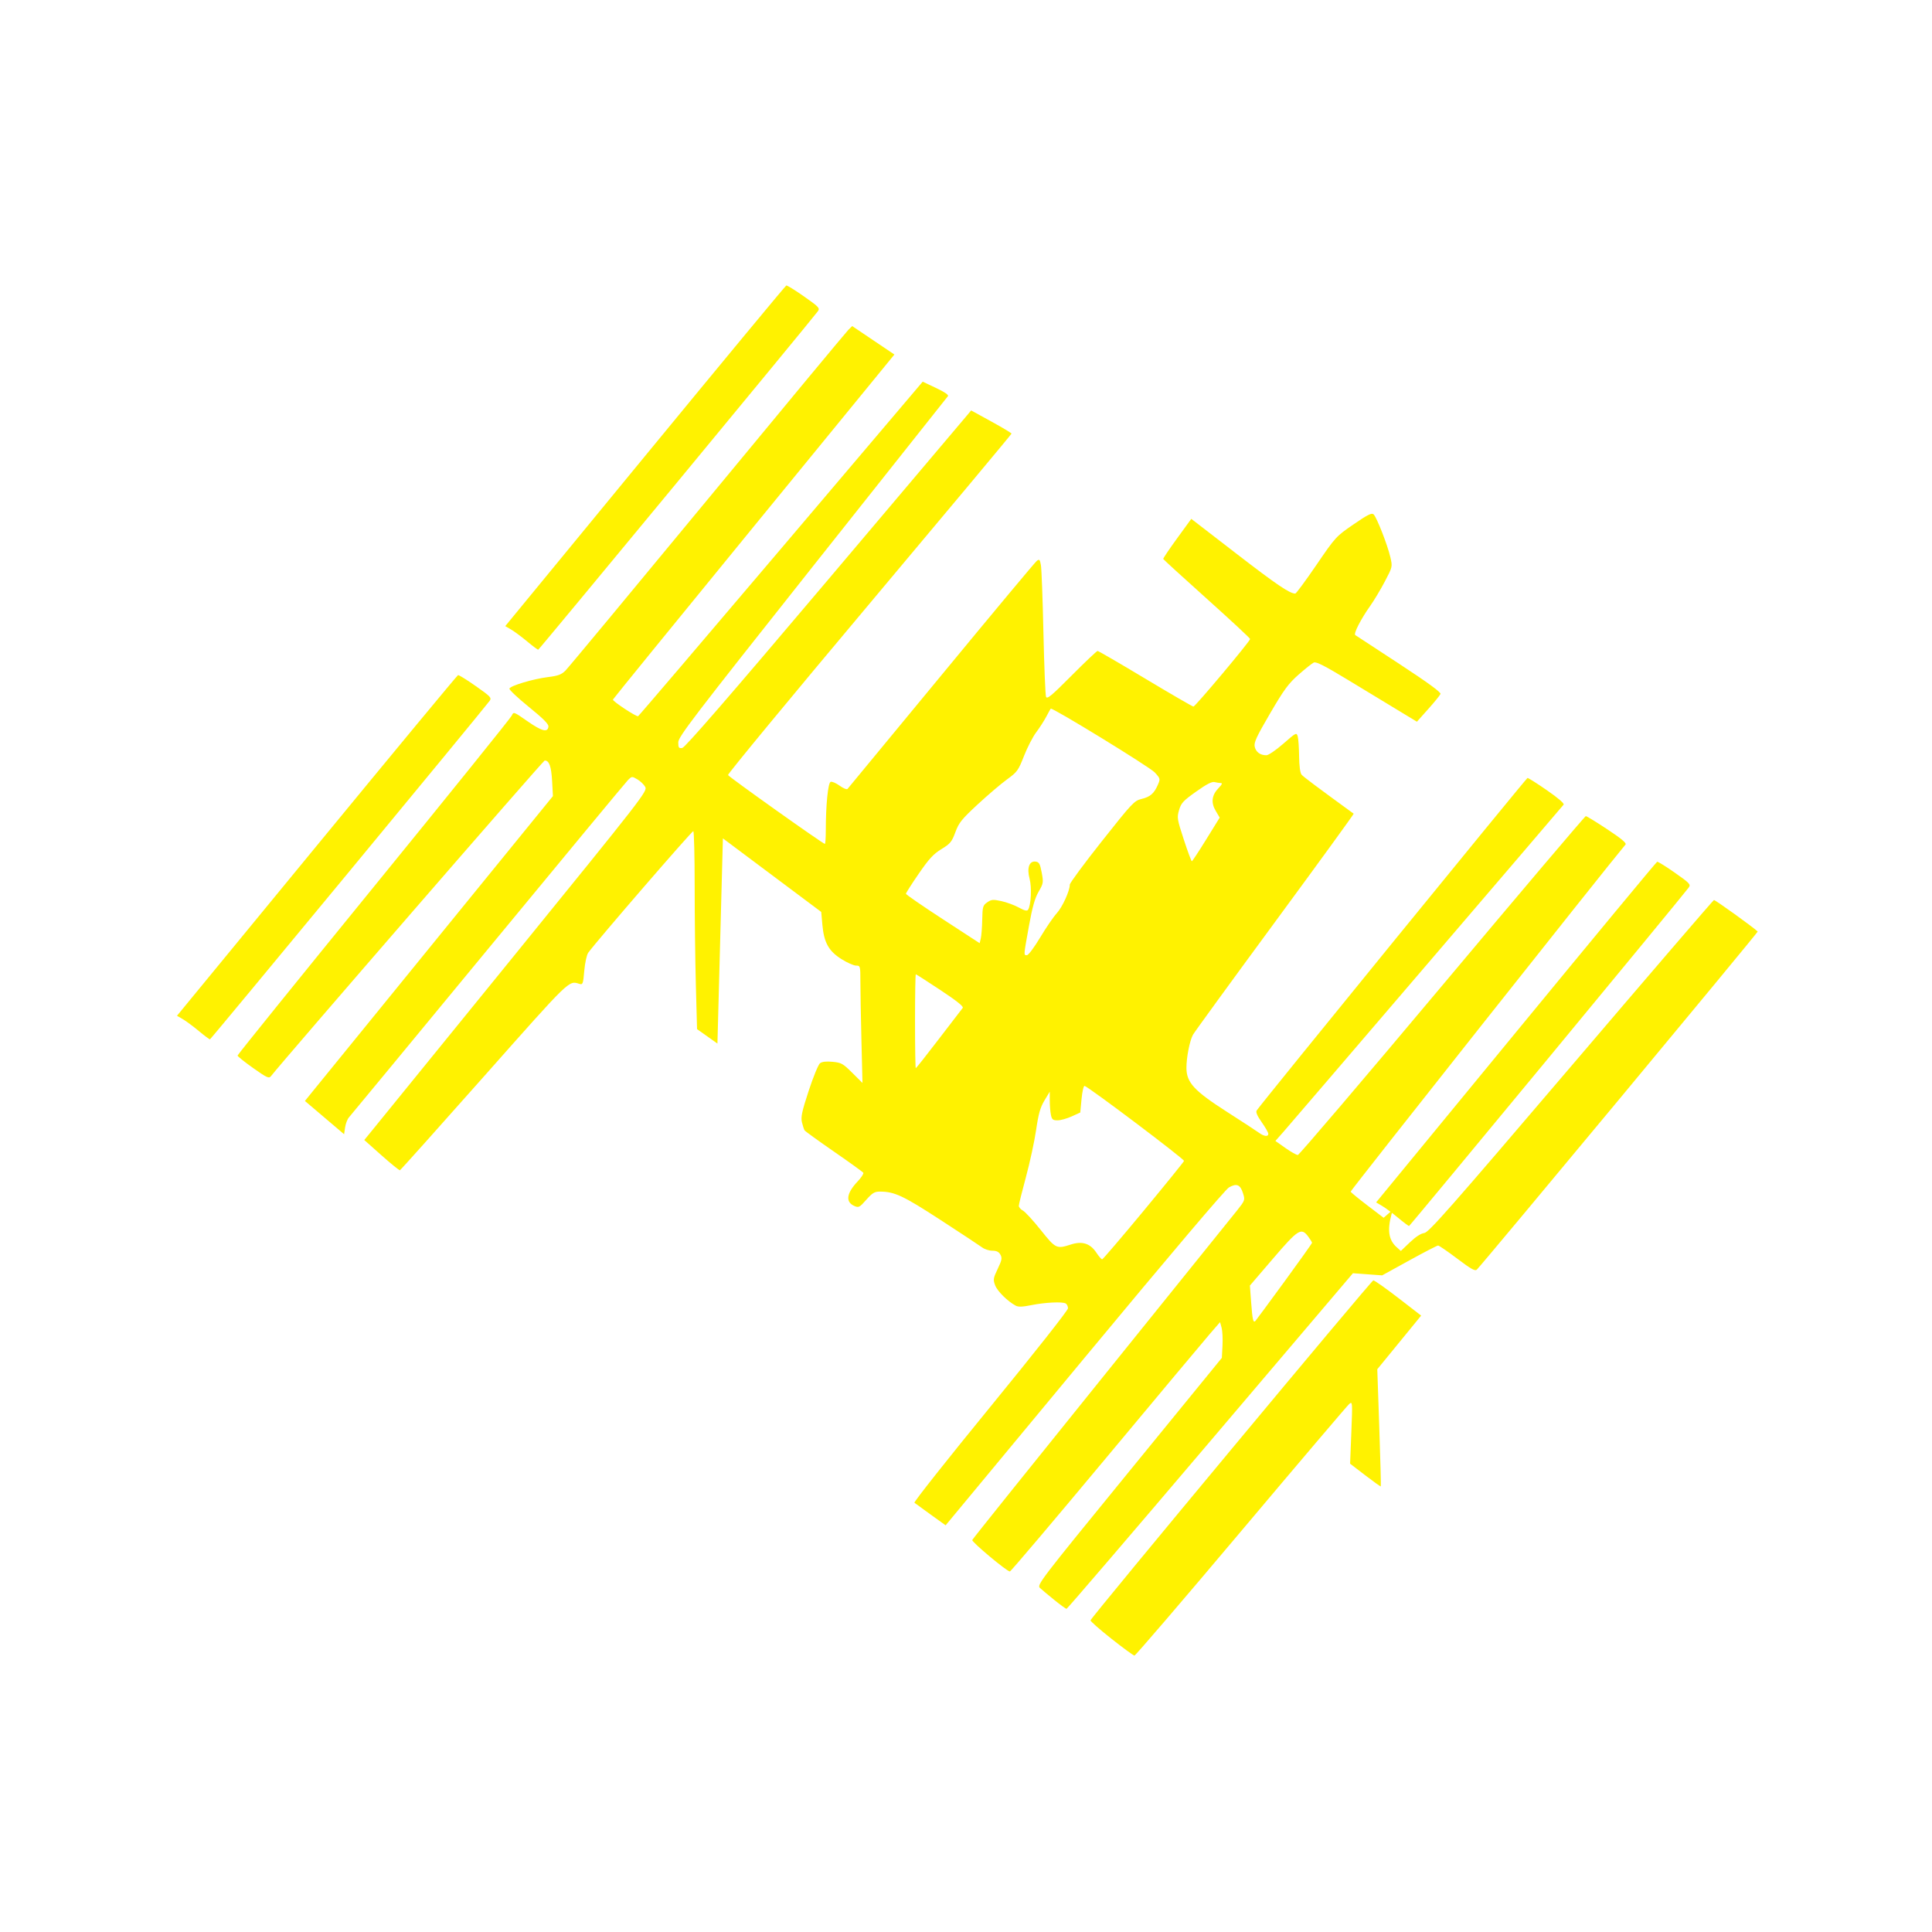
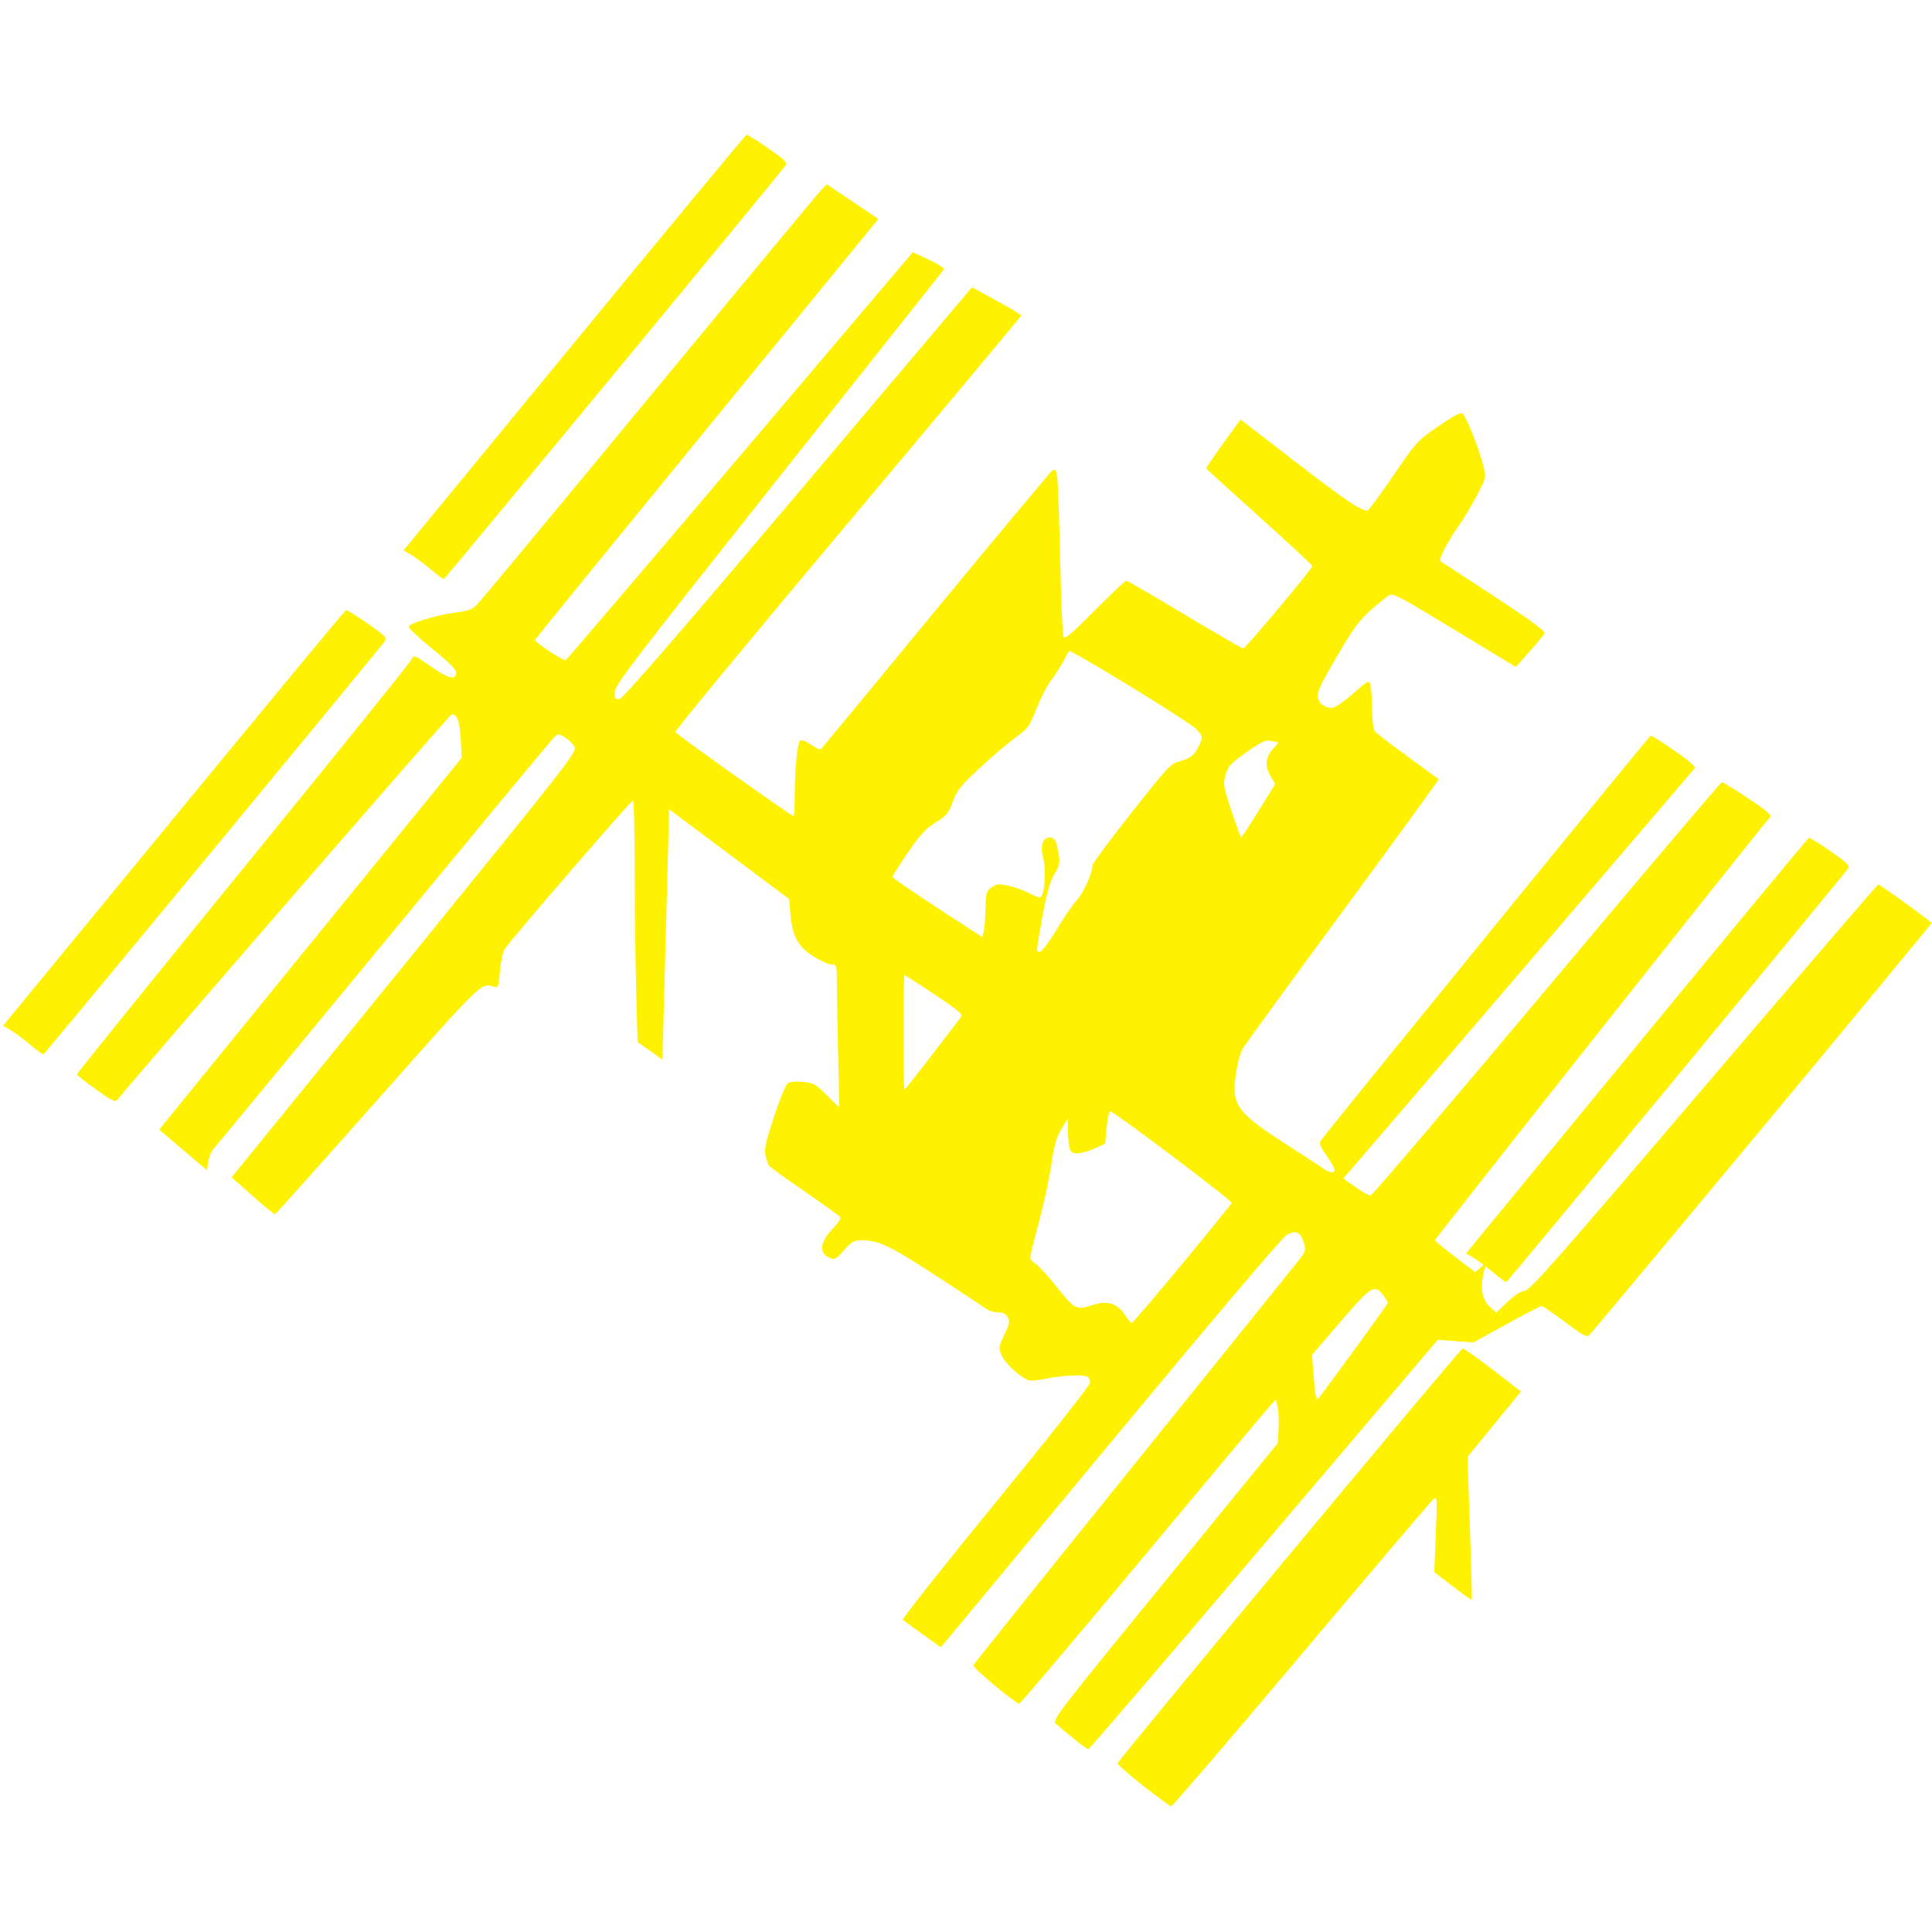
<svg xmlns="http://www.w3.org/2000/svg" version="1.0" width="22" height="22" id="svg2">
  <defs id="defs4" />
  <g id="layer1" style="display:inline" transform="translate(-1048.408,-718.3302)" />
  <g id="layer3" style="display:inline" transform="translate(-1048.408,-718.3302)" />
  <path style="fill:#fff200;fill-opacity:1;stroke:#dfdbd2;stroke-width:0.023;stroke-opacity:1" d="" id="path5290" />
  <path style="fill:#fff200;fill-opacity:1;stroke:#dfdbd2;stroke-width:0.004;stroke-opacity:1" d="" id="path5306" />
  <path style="fill:#fff200;fill-opacity:1;stroke:#dfdbd2;stroke-width:0.006;stroke-opacity:1" d="" id="path5318" />
  <path style="fill:#fff200;fill-opacity:1;stroke:#dfdbd2;stroke-width:0.006;stroke-opacity:1" d="" id="path5324" />
  <path style="fill:#fff200;fill-opacity:1;stroke:#dfdbd2;stroke-width:0.006;stroke-opacity:1" d="" id="path5326" />
  <path style="fill:#fff200;fill-opacity:1;stroke:#dfdbd2;stroke-width:0.004;stroke-opacity:1" d="" id="path5328" />
  <path style="fill:#fff200;fill-opacity:1;stroke:#dfdbd2;stroke-width:0.004;stroke-opacity:1" d="" id="path5330" />
  <path style="fill:#fff200;fill-opacity:1;stroke:#dfdbd2;stroke-width:0.004;stroke-opacity:1" d="" id="path5338" />
  <path style="fill:#fff200;fill-opacity:1;stroke:#dfdbd2;stroke-width:0.004;stroke-opacity:1" d="" id="path5340" />
  <path style="fill:#fff200;fill-opacity:1;stroke:#dfdbd2;stroke-width:0.004;stroke-opacity:1" d="" id="path5344" />
  <path style="fill:#fff200;fill-opacity:1;stroke:#dfdbd2;stroke-width:0.004;stroke-opacity:1" d="" id="path5348" />
  <path style="fill:#fff200;fill-opacity:1;stroke:#dfdbd2;stroke-width:0.062;stroke-opacity:1" d="" id="path5358" />
  <path style="fill:#fff200;fill-opacity:1;stroke:#dfdbd2;stroke-width:0.022;stroke-opacity:1" d="" id="path5360" />
  <path style="fill:#fff200;fill-opacity:1;stroke:#dfdbd2;stroke-width:0.022;stroke-opacity:1" d="" id="path5368" />
-   <g id="g3002" transform="matrix(0.03955559,0,0,0.03776045,1.960968,3.152429)">
-     <path id="path3068" d="m 253.945,399.01 c -1.73,-1.465 -3.587,-3.09 -4.126,-3.611 -0.952,-0.92 -0.223,-1.919 25.683,-35.172 l 26.664,-34.225 0.186,-3.707 c 0.103,-2.039 -0.013,-4.465 -0.257,-5.39 l -0.443,-1.683 -2.883,3.481 c -1.586,1.914 -15.096,18.832 -30.023,37.595 -14.927,18.763 -27.347,34.114 -27.6,34.114 -0.868,0 -11.039,-8.912 -10.831,-9.49 0.114,-0.318 16.809,-22.14 37.1,-48.494 20.291,-26.354 37.922,-49.282 39.181,-50.95 2.244,-2.974 2.277,-3.074 1.658,-5.139 -0.779,-2.6 -1.83,-3.056 -4.031,-1.749 -1.049,0.623 -16.985,20.317 -41.636,51.455 l -39.936,50.446 -4.275,-3.212 c -2.351,-1.766 -4.471,-3.383 -4.709,-3.592 -0.239,-0.209 9.611,-13.248 21.888,-28.976 12.593,-16.132 22.322,-29.057 22.322,-29.654 0,-0.582 -0.292,-1.239 -0.65,-1.46 -0.955,-0.59 -5.923,-0.339 -9.901,0.5 -2.583,0.545 -3.738,0.585 -4.506,0.155 -2.329,-1.302 -5.283,-4.365 -5.915,-6.132 -0.615,-1.72 -0.551,-2.154 0.738,-4.968 1.2,-2.621 1.316,-3.262 0.774,-4.276 -0.459,-0.858 -1.107,-1.192 -2.314,-1.192 -0.922,0 -2.238,-0.441 -2.926,-0.98 -0.688,-0.539 -6.087,-4.271 -11.998,-8.294 -10.812,-7.358 -13.252,-8.552 -17.478,-8.552 -1.513,0 -2.153,0.406 -3.897,2.473 -1.936,2.294 -2.183,2.429 -3.417,1.867 -2.64,-1.203 -2.302,-3.829 0.958,-7.438 1.046,-1.158 1.768,-2.321 1.604,-2.586 -0.164,-0.265 -3.961,-3.133 -8.439,-6.374 -4.478,-3.241 -8.287,-6.128 -8.465,-6.416 -0.178,-0.288 -0.519,-1.38 -0.759,-2.427 -0.358,-1.567 -0.014,-3.25 1.945,-9.506 1.309,-4.181 2.775,-7.917 3.257,-8.302 0.593,-0.474 1.763,-0.614 3.615,-0.432 2.515,0.246 2.978,0.517 5.674,3.322 l 2.935,3.054 -0.3,-12.798 c -0.165,-7.039 -0.3,-15.001 -0.3,-17.694 0,-4.795 -0.025,-4.896 -1.238,-4.896 -0.681,0 -2.573,-0.879 -4.205,-1.954 -3.685,-2.427 -5.046,-4.992 -5.502,-10.372 l -0.327,-3.858 -14.155,-11.093 -14.155,-11.093 -0.393,15.515 c -0.216,8.533 -0.57,22.457 -0.786,30.94 l -0.393,15.425 -2.934,-2.175 -2.934,-2.175 -0.343,-13.334 c -0.189,-7.334 -0.343,-20.714 -0.343,-29.733 0,-9.019 -0.177,-16.502 -0.393,-16.629 -0.325,-0.191 -27.788,33.088 -30.259,36.668 -0.422,0.611 -0.929,3.048 -1.126,5.414 -0.339,4.066 -0.419,4.283 -1.46,3.945 -3.039,-0.987 -2.448,-1.588 -27.317,27.8 -13.176,15.571 -24.109,28.363 -24.297,28.427 -0.188,0.064 -2.573,-1.962 -5.301,-4.503 l -4.96,-4.62 1.604,-2.05 c 0.882,-1.128 19.238,-24.791 40.79,-52.584 38.092,-49.124 39.166,-50.571 38.482,-51.857 -0.387,-0.727 -1.41,-1.752 -2.273,-2.278 -1.544,-0.941 -1.586,-0.937 -2.686,0.217 -0.615,0.645 -18.757,23.584 -40.315,50.977 -21.559,27.393 -39.562,50.226 -40.009,50.741 -0.446,0.515 -0.944,1.871 -1.106,3.014 l -0.295,2.078 -5.638,-5.017 -5.638,-5.017 2.298,-2.977 c 1.264,-1.637 17.327,-22.323 35.696,-45.967 l 33.398,-42.99 -0.24,-4.585 c -0.23,-4.394 -0.856,-6.189 -2.14,-6.14 -0.434,0.017 -74.74,89.782 -78.812,95.209 -0.555,0.739 -1.167,0.442 -5.112,-2.479 -2.465,-1.826 -4.481,-3.521 -4.481,-3.768 0,-0.247 17.647,-23.142 39.215,-50.877 21.568,-27.735 39.444,-50.976 39.725,-51.646 0.506,-1.208 0.544,-1.194 4.564,1.742 4.118,3.007 5.798,3.447 5.99,1.569 0.076,-0.744 -1.548,-2.448 -5.663,-5.941 -3.173,-2.694 -5.681,-5.171 -5.571,-5.505 0.284,-0.868 6.821,-2.913 11.079,-3.467 2.942,-0.382 3.888,-0.748 5.043,-1.951 0.782,-0.814 19.176,-24.011 40.875,-51.548 21.699,-27.537 39.955,-50.581 40.568,-51.21 l 1.115,-1.143 6.074,4.288 6.074,4.288 -40.512,51.902 c -22.281,28.546 -40.517,52.02 -40.523,52.164 -0.024,0.561 6.815,5.271 7.257,4.998 0.258,-0.159 18.797,-22.922 41.197,-50.582 l 40.728,-50.292 3.854,1.907 c 2.476,1.225 3.696,2.104 3.411,2.458 -0.244,0.303 -17.81,23.497 -39.036,51.542 -34.319,45.345 -38.593,51.198 -38.593,52.856 0,1.617 0.152,1.843 1.141,1.698 0.795,-0.117 13.232,-15.14 40.936,-49.448 21.887,-27.104 40.344,-49.97 41.014,-50.812 l 1.219,-1.531 5.815,3.344 c 3.198,1.839 5.815,3.48 5.815,3.646 0,0.166 -18.416,23.266 -40.924,51.334 -22.508,28.067 -40.821,51.3 -40.695,51.627 0.217,0.567 27.341,20.77 27.884,20.77 0.143,0 0.261,-1.828 0.263,-4.063 0.005,-7.712 0.639,-14.364 1.396,-14.654 0.39,-0.15 1.553,0.371 2.583,1.157 1.031,0.786 2.056,1.225 2.279,0.976 0.223,-0.25 12.378,-15.67 27.012,-34.269 14.634,-18.598 26.995,-34.121 27.468,-34.495 0.759,-0.6 0.9,-0.445 1.193,1.311 0.183,1.095 0.507,10.248 0.721,20.34 0.214,10.092 0.551,18.79 0.75,19.328 0.3,0.81 1.57,-0.294 7.387,-6.422 3.864,-4.07 7.219,-7.401 7.456,-7.401 0.237,0 6.436,3.775 13.777,8.388 7.341,4.614 13.557,8.388 13.814,8.388 0.53,0 16.315,-19.711 16.315,-20.373 0,-0.236 -5.603,-5.694 -12.451,-12.129 -6.848,-6.435 -12.5,-11.84 -12.56,-12.011 -0.06,-0.171 1.733,-2.963 3.984,-6.204 l 4.092,-5.892 13.055,10.55 c 11.561,9.343 15.278,11.981 16.882,11.981 0.249,0 2.975,-3.867 6.058,-8.594 5.536,-8.489 5.667,-8.638 10.705,-12.267 4.086,-2.943 5.235,-3.545 5.779,-3.028 0.884,0.839 4,9.172 4.825,12.904 0.642,2.905 0.641,2.912 -1.584,7.34 -1.225,2.438 -3.106,5.729 -4.181,7.315 -2.743,4.049 -4.903,8.472 -4.323,8.854 0.269,0.177 5.96,4.079 12.648,8.672 8.26,5.673 12.07,8.584 11.88,9.08 -0.154,0.401 -1.744,2.448 -3.534,4.548 l -3.255,3.819 -5.529,-3.51 c -3.041,-1.93 -9.518,-6.044 -14.394,-9.141 -6.635,-4.214 -9.091,-5.521 -9.765,-5.195 -0.495,0.24 -2.461,1.878 -4.369,3.639 -2.937,2.713 -4.195,4.508 -8.219,11.724 -3.947,7.078 -4.695,8.778 -4.418,10.039 0.355,1.616 1.591,2.558 3.357,2.558 0.602,0 2.76,-1.541 4.874,-3.481 3.643,-3.343 3.807,-3.431 4.144,-2.228 0.193,0.689 0.374,3.39 0.403,6.002 0.032,2.944 0.301,5.057 0.708,5.559 0.531,0.656 4.178,3.518 15.001,11.773 0.105,0.08 -10.098,14.797 -22.675,32.704 -12.576,17.907 -23.197,33.2 -23.603,33.984 -0.939,1.816 -1.889,6.921 -1.865,10.021 0.034,4.395 2.249,6.893 11.777,13.279 4.325,2.899 8.427,5.705 9.114,6.237 1.448,1.118 2.682,1.258 2.682,0.303 0,-0.364 -0.859,-1.937 -1.908,-3.495 -1.3,-1.93 -1.759,-3.059 -1.442,-3.541 1.789,-2.715 77.624,-100.243 77.965,-100.268 0.238,-0.018 2.767,1.662 5.621,3.733 3.264,2.368 5.031,3.973 4.763,4.325 -0.919,1.21 -78.52,96.143 -80.671,98.69 l -2.292,2.713 2.891,2.136 c 1.59,1.175 3.196,2.121 3.569,2.103 0.373,-0.018 19.079,-23.017 41.57,-51.11 22.491,-28.092 41.09,-51.079 41.332,-51.083 0.242,-0.003 3.025,1.785 6.184,3.975 4.019,2.785 5.597,4.163 5.256,4.587 -5.45,6.769 -79.249,104.391 -79.14,104.687 0.085,0.231 2.257,2.098 4.825,4.149 l 4.67,3.729 1.306,-1.193 1.306,-1.193 -0.34,1.311 c -1.252,4.826 -0.819,7.787 1.451,9.919 l 1.235,1.161 2.615,-2.615 c 1.664,-1.664 3.159,-2.678 4.11,-2.787 1.281,-0.148 7.331,-7.342 42.241,-50.23 22.41,-27.532 40.936,-50.119 41.168,-50.193 0.314,-0.101 11.225,8.125 12.599,9.498 0.18,0.18 -78.802,99.77 -80.833,101.925 -0.526,0.558 -1.584,-0.053 -5.665,-3.277 -2.76,-2.18 -5.241,-3.963 -5.513,-3.963 -0.272,0 -4.008,2.026 -8.301,4.502 l -7.806,4.502 -4.203,-0.325 -4.203,-0.325 -41.043,50.609 c -22.574,27.835 -41.207,50.607 -41.408,50.604 -0.2,-0.003 -1.78,-1.203 -3.51,-2.669 l 0,0 z m 66.237,-96.006 c 4.371,-6.264 7.947,-11.536 7.947,-11.715 0,-0.179 -0.488,-1.01 -1.084,-1.848 -2.014,-2.828 -2.867,-2.271 -10.141,6.618 l -6.661,8.14 0.361,5.097 c 0.374,5.281 0.6,6.282 1.249,5.536 0.21,-0.241 3.958,-5.564 8.329,-11.829 l 0,0 z m -40.59,-21.278 c 6.321,-7.99 11.58,-14.792 11.689,-15.117 0.169,-0.506 -27.232,-22.157 -28.63,-22.623 -0.276,-0.092 -0.668,1.675 -0.871,3.927 l -0.37,4.094 -2.471,1.18 c -1.359,0.649 -3.186,1.18 -4.06,1.18 -1.36,0 -1.636,-0.236 -1.916,-1.638 -0.18,-0.901 -0.33,-2.847 -0.333,-4.325 l -0.005,-2.687 -1.529,2.666 c -1.202,2.096 -1.715,4.001 -2.401,8.912 -0.48,3.436 -1.795,9.808 -2.922,14.16 -1.128,4.352 -2.051,8.264 -2.051,8.693 0,0.429 0.531,1.077 1.18,1.439 0.649,0.363 2.949,2.985 5.112,5.827 4.308,5.662 4.571,5.796 8.662,4.408 3.284,-1.115 5.6,-0.348 7.359,2.439 0.711,1.127 1.467,2.036 1.68,2.021 0.213,-0.015 5.558,-6.564 11.878,-14.554 l 0,0 z M 220.689,229.856 c 3.526,-4.83 6.622,-9.053 6.88,-9.386 0.323,-0.417 -1.667,-2.087 -6.402,-5.374 -3.779,-2.623 -6.974,-4.769 -7.099,-4.769 -0.126,0 -0.228,6.37 -0.228,14.155 0,7.785 0.099,14.155 0.22,14.155 0.121,0 3.105,-3.952 6.631,-8.781 l 0,0 z m 29.172,-30.618 c 1.669,-2.927 3.814,-6.213 4.765,-7.301 1.639,-1.874 3.775,-6.779 3.775,-8.667 0,-0.479 4.148,-6.36 9.217,-13.068 8.735,-11.559 9.334,-12.227 11.437,-12.756 2.496,-0.628 3.601,-1.635 4.699,-4.282 0.731,-1.76 0.703,-1.873 -0.897,-3.709 -1.423,-1.631 -29.556,-19.697 -29.956,-19.236 -0.076,0.087 -0.655,1.183 -1.286,2.434 -0.631,1.251 -1.937,3.375 -2.903,4.718 -0.965,1.344 -2.542,4.549 -3.504,7.122 -1.637,4.38 -1.95,4.832 -4.895,7.073 -1.73,1.317 -5.521,4.699 -8.425,7.516 -4.628,4.491 -5.421,5.525 -6.434,8.393 -1.031,2.921 -1.46,3.466 -4.018,5.105 -2.312,1.481 -3.572,2.914 -6.542,7.436 -2.023,3.08 -3.675,5.794 -3.67,6.029 0.005,0.235 4.782,3.685 10.616,7.665 l 10.608,7.236 0.331,-1.47 c 0.182,-0.808 0.366,-3.357 0.41,-5.664 0.072,-3.862 0.186,-4.272 1.433,-5.182 1.203,-0.877 1.655,-0.92 4.047,-0.382 1.481,0.333 3.734,1.199 5.008,1.924 1.72,0.98 2.418,1.154 2.712,0.678 0.845,-1.367 1.095,-6.749 0.433,-9.33 -0.838,-3.27 -0.103,-5.44 1.752,-5.177 0.991,0.141 1.262,0.659 1.734,3.312 0.53,2.981 0.484,3.283 -0.892,5.767 -1.076,1.943 -1.798,4.631 -2.788,10.386 -1.57,9.125 -1.545,8.749 -0.57,8.749 0.422,0 2.128,-2.389 3.801,-5.323 z m 47.807,-29.585 3.879,-6.575 -1.166,-2.075 c -1.41,-2.509 -1.117,-4.753 0.901,-6.903 0.92,-0.98 1.112,-1.444 0.6,-1.449 -0.414,-0.004 -1.231,-0.135 -1.814,-0.292 -0.749,-0.201 -2.306,0.642 -5.3,2.872 -3.729,2.776 -4.321,3.446 -4.913,5.56 -0.637,2.274 -0.563,2.755 1.368,8.93 1.123,3.59 2.159,6.523 2.303,6.517 0.144,-0.006 2.008,-2.969 4.141,-6.585 z" style="fill:#fff200;fill-opacity:1" />
-     <path id="path3070" d="m 352.887,283.74 c -1.588,-1.388 -3.659,-2.996 -4.601,-3.574 l -1.712,-1.051 40.243,-51.293 c 22.134,-28.211 40.433,-51.354 40.665,-51.429 0.232,-0.074 2.529,1.415 5.105,3.31 4.321,3.179 4.628,3.525 3.975,4.472 -1.671,2.422 -80.232,102.022 -80.496,102.053 -0.16,0.019 -1.591,-1.101 -3.18,-2.488 l 0,0 z" style="fill:#fff200;fill-opacity:1" />
+   <g id="g3002" transform="matrix(0.04825782,0,0,0.04606775,-0.03099432,1.414618)">
+     <path id="path3068" d="m 253.945,399.01 c -1.73,-1.465 -3.587,-3.09 -4.126,-3.611 -0.952,-0.92 -0.223,-1.919 25.683,-35.172 l 26.664,-34.225 0.186,-3.707 c 0.103,-2.039 -0.013,-4.465 -0.257,-5.39 l -0.443,-1.683 -2.883,3.481 c -1.586,1.914 -15.096,18.832 -30.023,37.595 -14.927,18.763 -27.347,34.114 -27.6,34.114 -0.868,0 -11.039,-8.912 -10.831,-9.49 0.114,-0.318 16.809,-22.14 37.1,-48.494 20.291,-26.354 37.922,-49.282 39.181,-50.95 2.244,-2.974 2.277,-3.074 1.658,-5.139 -0.779,-2.6 -1.83,-3.056 -4.031,-1.749 -1.049,0.623 -16.985,20.317 -41.636,51.455 l -39.936,50.446 -4.275,-3.212 c -2.351,-1.766 -4.471,-3.383 -4.709,-3.592 -0.239,-0.209 9.611,-13.248 21.888,-28.976 12.593,-16.132 22.322,-29.057 22.322,-29.654 0,-0.582 -0.292,-1.239 -0.65,-1.46 -0.955,-0.59 -5.923,-0.339 -9.901,0.5 -2.583,0.545 -3.738,0.585 -4.506,0.155 -2.329,-1.302 -5.283,-4.365 -5.915,-6.132 -0.615,-1.72 -0.551,-2.154 0.738,-4.968 1.2,-2.621 1.316,-3.262 0.774,-4.276 -0.459,-0.858 -1.107,-1.192 -2.314,-1.192 -0.922,0 -2.238,-0.441 -2.926,-0.98 -0.688,-0.539 -6.087,-4.271 -11.998,-8.294 -10.812,-7.358 -13.252,-8.552 -17.478,-8.552 -1.513,0 -2.153,0.406 -3.897,2.473 -1.936,2.294 -2.183,2.429 -3.417,1.867 -2.64,-1.203 -2.302,-3.829 0.958,-7.438 1.046,-1.158 1.768,-2.321 1.604,-2.586 -0.164,-0.265 -3.961,-3.133 -8.439,-6.374 -4.478,-3.241 -8.287,-6.128 -8.465,-6.416 -0.178,-0.288 -0.519,-1.38 -0.759,-2.427 -0.358,-1.567 -0.014,-3.25 1.945,-9.506 1.309,-4.181 2.775,-7.917 3.257,-8.302 0.593,-0.474 1.763,-0.614 3.615,-0.432 2.515,0.246 2.978,0.517 5.674,3.322 l 2.935,3.054 -0.3,-12.798 c -0.165,-7.039 -0.3,-15.001 -0.3,-17.694 0,-4.795 -0.025,-4.896 -1.238,-4.896 -0.681,0 -2.573,-0.879 -4.205,-1.954 -3.685,-2.427 -5.046,-4.992 -5.502,-10.372 l -0.327,-3.858 -14.155,-11.093 -14.155,-11.093 -0.393,15.515 c -0.216,8.533 -0.57,22.457 -0.786,30.94 l -0.393,15.425 -2.934,-2.175 -2.934,-2.175 -0.343,-13.334 c -0.189,-7.334 -0.343,-20.714 -0.343,-29.733 0,-9.019 -0.177,-16.502 -0.393,-16.629 -0.325,-0.191 -27.788,33.088 -30.259,36.668 -0.422,0.611 -0.929,3.048 -1.126,5.414 -0.339,4.066 -0.419,4.283 -1.46,3.945 -3.039,-0.987 -2.448,-1.588 -27.317,27.8 -13.176,15.571 -24.109,28.363 -24.297,28.427 -0.188,0.064 -2.573,-1.962 -5.301,-4.503 l -4.96,-4.62 1.604,-2.05 c 0.882,-1.128 19.238,-24.791 40.79,-52.584 38.092,-49.124 39.166,-50.571 38.482,-51.857 -0.387,-0.727 -1.41,-1.752 -2.273,-2.278 -1.544,-0.941 -1.586,-0.937 -2.686,0.217 -0.615,0.645 -18.757,23.584 -40.315,50.977 -21.559,27.393 -39.562,50.226 -40.009,50.741 -0.446,0.515 -0.944,1.871 -1.106,3.014 l -0.295,2.078 -5.638,-5.017 -5.638,-5.017 2.298,-2.977 c 1.264,-1.637 17.327,-22.323 35.696,-45.967 l 33.398,-42.99 -0.24,-4.585 c -0.23,-4.394 -0.856,-6.189 -2.14,-6.14 -0.434,0.017 -74.74,89.782 -78.812,95.209 -0.555,0.739 -1.167,0.442 -5.112,-2.479 -2.465,-1.826 -4.481,-3.521 -4.481,-3.768 0,-0.247 17.647,-23.142 39.215,-50.877 21.568,-27.735 39.444,-50.976 39.725,-51.646 0.506,-1.208 0.544,-1.194 4.564,1.742 4.118,3.007 5.798,3.447 5.99,1.569 0.076,-0.744 -1.548,-2.448 -5.663,-5.941 -3.173,-2.694 -5.681,-5.171 -5.571,-5.505 0.284,-0.868 6.821,-2.913 11.079,-3.467 2.942,-0.382 3.888,-0.748 5.043,-1.951 0.782,-0.814 19.176,-24.011 40.875,-51.548 21.699,-27.537 39.955,-50.581 40.568,-51.21 l 1.115,-1.143 6.074,4.288 6.074,4.288 -40.512,51.902 c -22.281,28.546 -40.517,52.02 -40.523,52.164 -0.024,0.561 6.815,5.271 7.257,4.998 0.258,-0.159 18.797,-22.922 41.197,-50.582 l 40.728,-50.292 3.854,1.907 c 2.476,1.225 3.696,2.104 3.411,2.458 -0.244,0.303 -17.81,23.497 -39.036,51.542 -34.319,45.345 -38.593,51.198 -38.593,52.856 0,1.617 0.152,1.843 1.141,1.698 0.795,-0.117 13.232,-15.14 40.936,-49.448 21.887,-27.104 40.344,-49.97 41.014,-50.812 l 1.219,-1.531 5.815,3.344 c 3.198,1.839 5.815,3.48 5.815,3.646 0,0.166 -18.416,23.266 -40.924,51.334 -22.508,28.067 -40.821,51.3 -40.695,51.627 0.217,0.567 27.341,20.77 27.884,20.77 0.143,0 0.261,-1.828 0.263,-4.063 0.005,-7.712 0.639,-14.364 1.396,-14.654 0.39,-0.15 1.553,0.371 2.583,1.157 1.031,0.786 2.056,1.225 2.279,0.976 0.223,-0.25 12.378,-15.67 27.012,-34.269 14.634,-18.598 26.995,-34.121 27.468,-34.495 0.759,-0.6 0.9,-0.445 1.193,1.311 0.183,1.095 0.507,10.248 0.721,20.34 0.214,10.092 0.551,18.79 0.75,19.328 0.3,0.81 1.57,-0.294 7.387,-6.422 3.864,-4.07 7.219,-7.401 7.456,-7.401 0.237,0 6.436,3.775 13.777,8.388 7.341,4.614 13.557,8.388 13.814,8.388 0.53,0 16.315,-19.711 16.315,-20.373 0,-0.236 -5.603,-5.694 -12.451,-12.129 -6.848,-6.435 -12.5,-11.84 -12.56,-12.011 -0.06,-0.171 1.733,-2.963 3.984,-6.204 l 4.092,-5.892 13.055,10.55 c 11.561,9.343 15.278,11.981 16.882,11.981 0.249,0 2.975,-3.867 6.058,-8.594 5.536,-8.489 5.667,-8.638 10.705,-12.267 4.086,-2.943 5.235,-3.545 5.779,-3.028 0.884,0.839 4,9.172 4.825,12.904 0.642,2.905 0.641,2.912 -1.584,7.34 -1.225,2.438 -3.106,5.729 -4.181,7.315 -2.743,4.049 -4.903,8.472 -4.323,8.854 0.269,0.177 5.96,4.079 12.648,8.672 8.26,5.673 12.07,8.584 11.88,9.08 -0.154,0.401 -1.744,2.448 -3.534,4.548 l -3.255,3.819 -5.529,-3.51 c -3.041,-1.93 -9.518,-6.044 -14.394,-9.141 -6.635,-4.214 -9.091,-5.521 -9.765,-5.195 -0.495,0.24 -2.461,1.878 -4.369,3.639 -2.937,2.713 -4.195,4.508 -8.219,11.724 -3.947,7.078 -4.695,8.778 -4.418,10.039 0.355,1.616 1.591,2.558 3.357,2.558 0.602,0 2.76,-1.541 4.874,-3.481 3.643,-3.343 3.807,-3.431 4.144,-2.228 0.193,0.689 0.374,3.39 0.403,6.002 0.032,2.944 0.301,5.057 0.708,5.559 0.531,0.656 4.178,3.518 15.001,11.773 0.105,0.08 -10.098,14.797 -22.675,32.704 -12.576,17.907 -23.197,33.2 -23.603,33.984 -0.939,1.816 -1.889,6.921 -1.865,10.021 0.034,4.395 2.249,6.893 11.777,13.279 4.325,2.899 8.427,5.705 9.114,6.237 1.448,1.118 2.682,1.258 2.682,0.303 0,-0.364 -0.859,-1.937 -1.908,-3.495 -1.3,-1.93 -1.759,-3.059 -1.442,-3.541 1.789,-2.715 77.624,-100.243 77.965,-100.268 0.238,-0.018 2.767,1.662 5.621,3.733 3.264,2.368 5.031,3.973 4.763,4.325 -0.919,1.21 -78.52,96.143 -80.671,98.69 l -2.292,2.713 2.891,2.136 c 1.59,1.175 3.196,2.121 3.569,2.103 0.373,-0.018 19.079,-23.017 41.57,-51.11 22.491,-28.092 41.09,-51.079 41.332,-51.083 0.242,-0.003 3.025,1.785 6.184,3.975 4.019,2.785 5.597,4.163 5.256,4.587 -5.45,6.769 -79.249,104.391 -79.14,104.687 0.085,0.231 2.257,2.098 4.825,4.149 l 4.67,3.729 1.306,-1.193 1.306,-1.193 -0.34,1.311 c -1.252,4.826 -0.819,7.787 1.451,9.919 l 1.235,1.161 2.615,-2.615 c 1.664,-1.664 3.159,-2.678 4.11,-2.787 1.281,-0.148 7.331,-7.342 42.241,-50.23 22.41,-27.532 40.936,-50.119 41.168,-50.193 0.314,-0.101 11.225,8.125 12.599,9.498 0.18,0.18 -78.802,99.77 -80.833,101.925 -0.526,0.558 -1.584,-0.053 -5.665,-3.277 -2.76,-2.18 -5.241,-3.963 -5.513,-3.963 -0.272,0 -4.008,2.026 -8.301,4.502 l -7.806,4.502 -4.203,-0.325 -4.203,-0.325 -41.043,50.609 c -22.574,27.835 -41.207,50.607 -41.408,50.604 -0.2,-0.003 -1.78,-1.203 -3.51,-2.669 z m 66.237,-96.006 c 4.371,-6.264 7.947,-11.536 7.947,-11.715 0,-0.179 -0.488,-1.01 -1.084,-1.848 -2.014,-2.828 -2.867,-2.271 -10.141,6.618 l -6.661,8.14 0.361,5.097 c 0.374,5.281 0.6,6.282 1.249,5.536 0.21,-0.241 3.958,-5.564 8.329,-11.829 z m -40.59,-21.278 c 6.321,-7.99 11.58,-14.792 11.689,-15.117 0.169,-0.506 -27.232,-22.157 -28.63,-22.623 -0.276,-0.092 -0.668,1.675 -0.871,3.927 l -0.37,4.094 -2.471,1.18 c -1.359,0.649 -3.186,1.18 -4.06,1.18 -1.36,0 -1.636,-0.236 -1.916,-1.638 -0.18,-0.901 -0.33,-2.847 -0.333,-4.325 l -0.005,-2.687 -1.529,2.666 c -1.202,2.096 -1.715,4.001 -2.401,8.912 -0.48,3.436 -1.795,9.808 -2.922,14.16 -1.128,4.352 -2.051,8.264 -2.051,8.693 0,0.429 0.531,1.077 1.18,1.439 0.649,0.363 2.949,2.985 5.112,5.827 4.308,5.662 4.571,5.796 8.662,4.408 3.284,-1.115 5.6,-0.348 7.359,2.439 0.711,1.127 1.467,2.036 1.68,2.021 0.213,-0.015 5.558,-6.564 11.878,-14.554 v 0 z M 220.689,229.856 c 3.526,-4.83 6.622,-9.053 6.88,-9.386 0.323,-0.417 -1.667,-2.087 -6.402,-5.374 -3.779,-2.623 -6.974,-4.769 -7.099,-4.769 -0.126,0 -0.228,6.37 -0.228,14.155 0,7.785 0.099,14.155 0.22,14.155 0.121,0 3.105,-3.952 6.631,-8.781 z m 29.172,-30.618 c 1.669,-2.927 3.814,-6.213 4.765,-7.301 1.639,-1.874 3.775,-6.779 3.775,-8.667 0,-0.479 4.148,-6.36 9.217,-13.068 8.735,-11.559 9.334,-12.227 11.437,-12.756 2.496,-0.628 3.601,-1.635 4.699,-4.282 0.731,-1.76 0.703,-1.873 -0.897,-3.709 -1.423,-1.631 -29.556,-19.697 -29.956,-19.236 -0.076,0.087 -0.655,1.183 -1.286,2.434 -0.631,1.251 -1.937,3.375 -2.903,4.718 -0.965,1.344 -2.542,4.549 -3.504,7.122 -1.637,4.38 -1.95,4.832 -4.895,7.073 -1.73,1.317 -5.521,4.699 -8.425,7.516 -4.628,4.491 -5.421,5.525 -6.434,8.393 -1.031,2.921 -1.46,3.466 -4.018,5.105 -2.312,1.481 -3.572,2.914 -6.542,7.436 -2.023,3.08 -3.675,5.794 -3.67,6.029 0.005,0.235 4.782,3.685 10.616,7.665 l 10.608,7.236 0.331,-1.47 c 0.182,-0.808 0.366,-3.357 0.41,-5.664 0.072,-3.862 0.186,-4.272 1.433,-5.182 1.203,-0.877 1.655,-0.92 4.047,-0.382 1.481,0.333 3.734,1.199 5.008,1.924 1.72,0.98 2.418,1.154 2.712,0.678 0.845,-1.367 1.095,-6.749 0.433,-9.33 -0.838,-3.27 -0.103,-5.44 1.752,-5.177 0.991,0.141 1.262,0.659 1.734,3.312 0.53,2.981 0.484,3.283 -0.892,5.767 -1.076,1.943 -1.798,4.631 -2.788,10.386 -1.57,9.125 -1.545,8.749 -0.57,8.749 0.422,0 2.128,-2.389 3.801,-5.323 z m 47.807,-29.585 3.879,-6.575 -1.166,-2.075 c -1.41,-2.509 -1.117,-4.753 0.901,-6.903 0.92,-0.98 1.112,-1.444 0.6,-1.449 -0.414,-0.004 -1.231,-0.135 -1.814,-0.292 -0.749,-0.201 -2.306,0.642 -5.3,2.872 -3.729,2.776 -4.321,3.446 -4.913,5.56 -0.637,2.274 -0.563,2.755 1.368,8.93 1.123,3.59 2.159,6.523 2.303,6.517 0.144,-0.006 2.008,-2.969 4.141,-6.585 z" style="fill:#fff200;fill-opacity:1" />
+     <path id="path3070" d="m 352.887,283.74 c -1.588,-1.388 -3.659,-2.996 -4.601,-3.574 l -1.712,-1.051 40.243,-51.293 c 22.134,-28.211 40.433,-51.354 40.665,-51.429 0.232,-0.074 2.529,1.415 5.105,3.31 4.321,3.179 4.628,3.525 3.975,4.472 -1.671,2.422 -80.232,102.022 -80.496,102.053 -0.16,0.019 -1.591,-1.101 -3.18,-2.488 z" style="fill:#fff200;fill-opacity:1" />
    <path id="path3072" d="m 270.362,410.688 c -3.369,-2.79 -6.071,-5.283 -6.004,-5.54 0.265,-1.017 80.848,-102.495 81.411,-102.521 0.331,-0.016 3.565,2.368 7.186,5.298 l 6.584,5.326 -1.465,1.882 c -0.806,1.035 -3.646,4.675 -6.313,8.088 l -4.847,6.205 0.577,17.596 c 0.317,9.678 0.513,17.659 0.436,17.737 -0.077,0.077 -2.098,-1.432 -4.491,-3.355 l -4.35,-3.496 0.358,-9.437 c 0.35,-9.222 0.336,-9.416 -0.63,-8.545 -0.543,0.49 -14.553,17.761 -31.133,38.38 -16.58,20.619 -30.381,37.481 -30.669,37.472 -0.288,-0.009 -3.281,-2.299 -6.65,-5.089 z" style="fill:#fff200;fill-opacity:1" />
-     <path id="path3070-1" d="m 102.188,109.954 c -1.588,-1.388 -3.659,-2.996 -4.601,-3.574 l -1.712,-1.051 40.243,-51.293 c 22.134,-28.211 40.433,-51.354 40.665,-51.429 0.232,-0.074 2.529,1.415 5.105,3.31 4.321,3.179 4.628,3.525 3.975,4.472 -1.671,2.422 -80.232,102.022 -80.496,102.053 -0.16,0.019 -1.591,-1.101 -3.18,-2.488 l 0,0 z" style="fill:#fff200;fill-opacity:1" />
-     <path id="path3070-1-1" d="m 7.688,227.454 c -1.588,-1.388 -3.659,-2.996 -4.601,-3.574 l -1.712,-1.051 40.243,-51.293 c 22.134,-28.211 40.433,-51.354 40.665,-51.429 0.232,-0.074 2.529,1.415 5.105,3.31 4.321,3.179 4.628,3.525 3.975,4.472 -1.671,2.422 -80.232,102.022 -80.496,102.053 -0.16,0.019 -1.591,-1.101 -3.18,-2.488 l 0,0 z" style="fill:#fff200;fill-opacity:1" />
+     <path id="path3070-1" d="m 102.188,109.954 c -1.588,-1.388 -3.659,-2.996 -4.601,-3.574 l -1.712,-1.051 40.243,-51.293 c 22.134,-28.211 40.433,-51.354 40.665,-51.429 0.232,-0.074 2.529,1.415 5.105,3.31 4.321,3.179 4.628,3.525 3.975,4.472 -1.671,2.422 -80.232,102.022 -80.496,102.053 -0.16,0.019 -1.591,-1.101 -3.18,-2.488 z" style="fill:#fff200;fill-opacity:1" />
+     <path id="path3070-1-1" d="m 7.688,227.454 c -1.588,-1.388 -3.659,-2.996 -4.601,-3.574 l -1.712,-1.051 40.243,-51.293 c 22.134,-28.211 40.433,-51.354 40.665,-51.429 0.232,-0.074 2.529,1.415 5.105,3.31 4.321,3.179 4.628,3.525 3.975,4.472 -1.671,2.422 -80.232,102.022 -80.496,102.053 -0.16,0.019 -1.591,-1.101 -3.18,-2.488 z" style="fill:#fff200;fill-opacity:1" />
  </g>
</svg>
